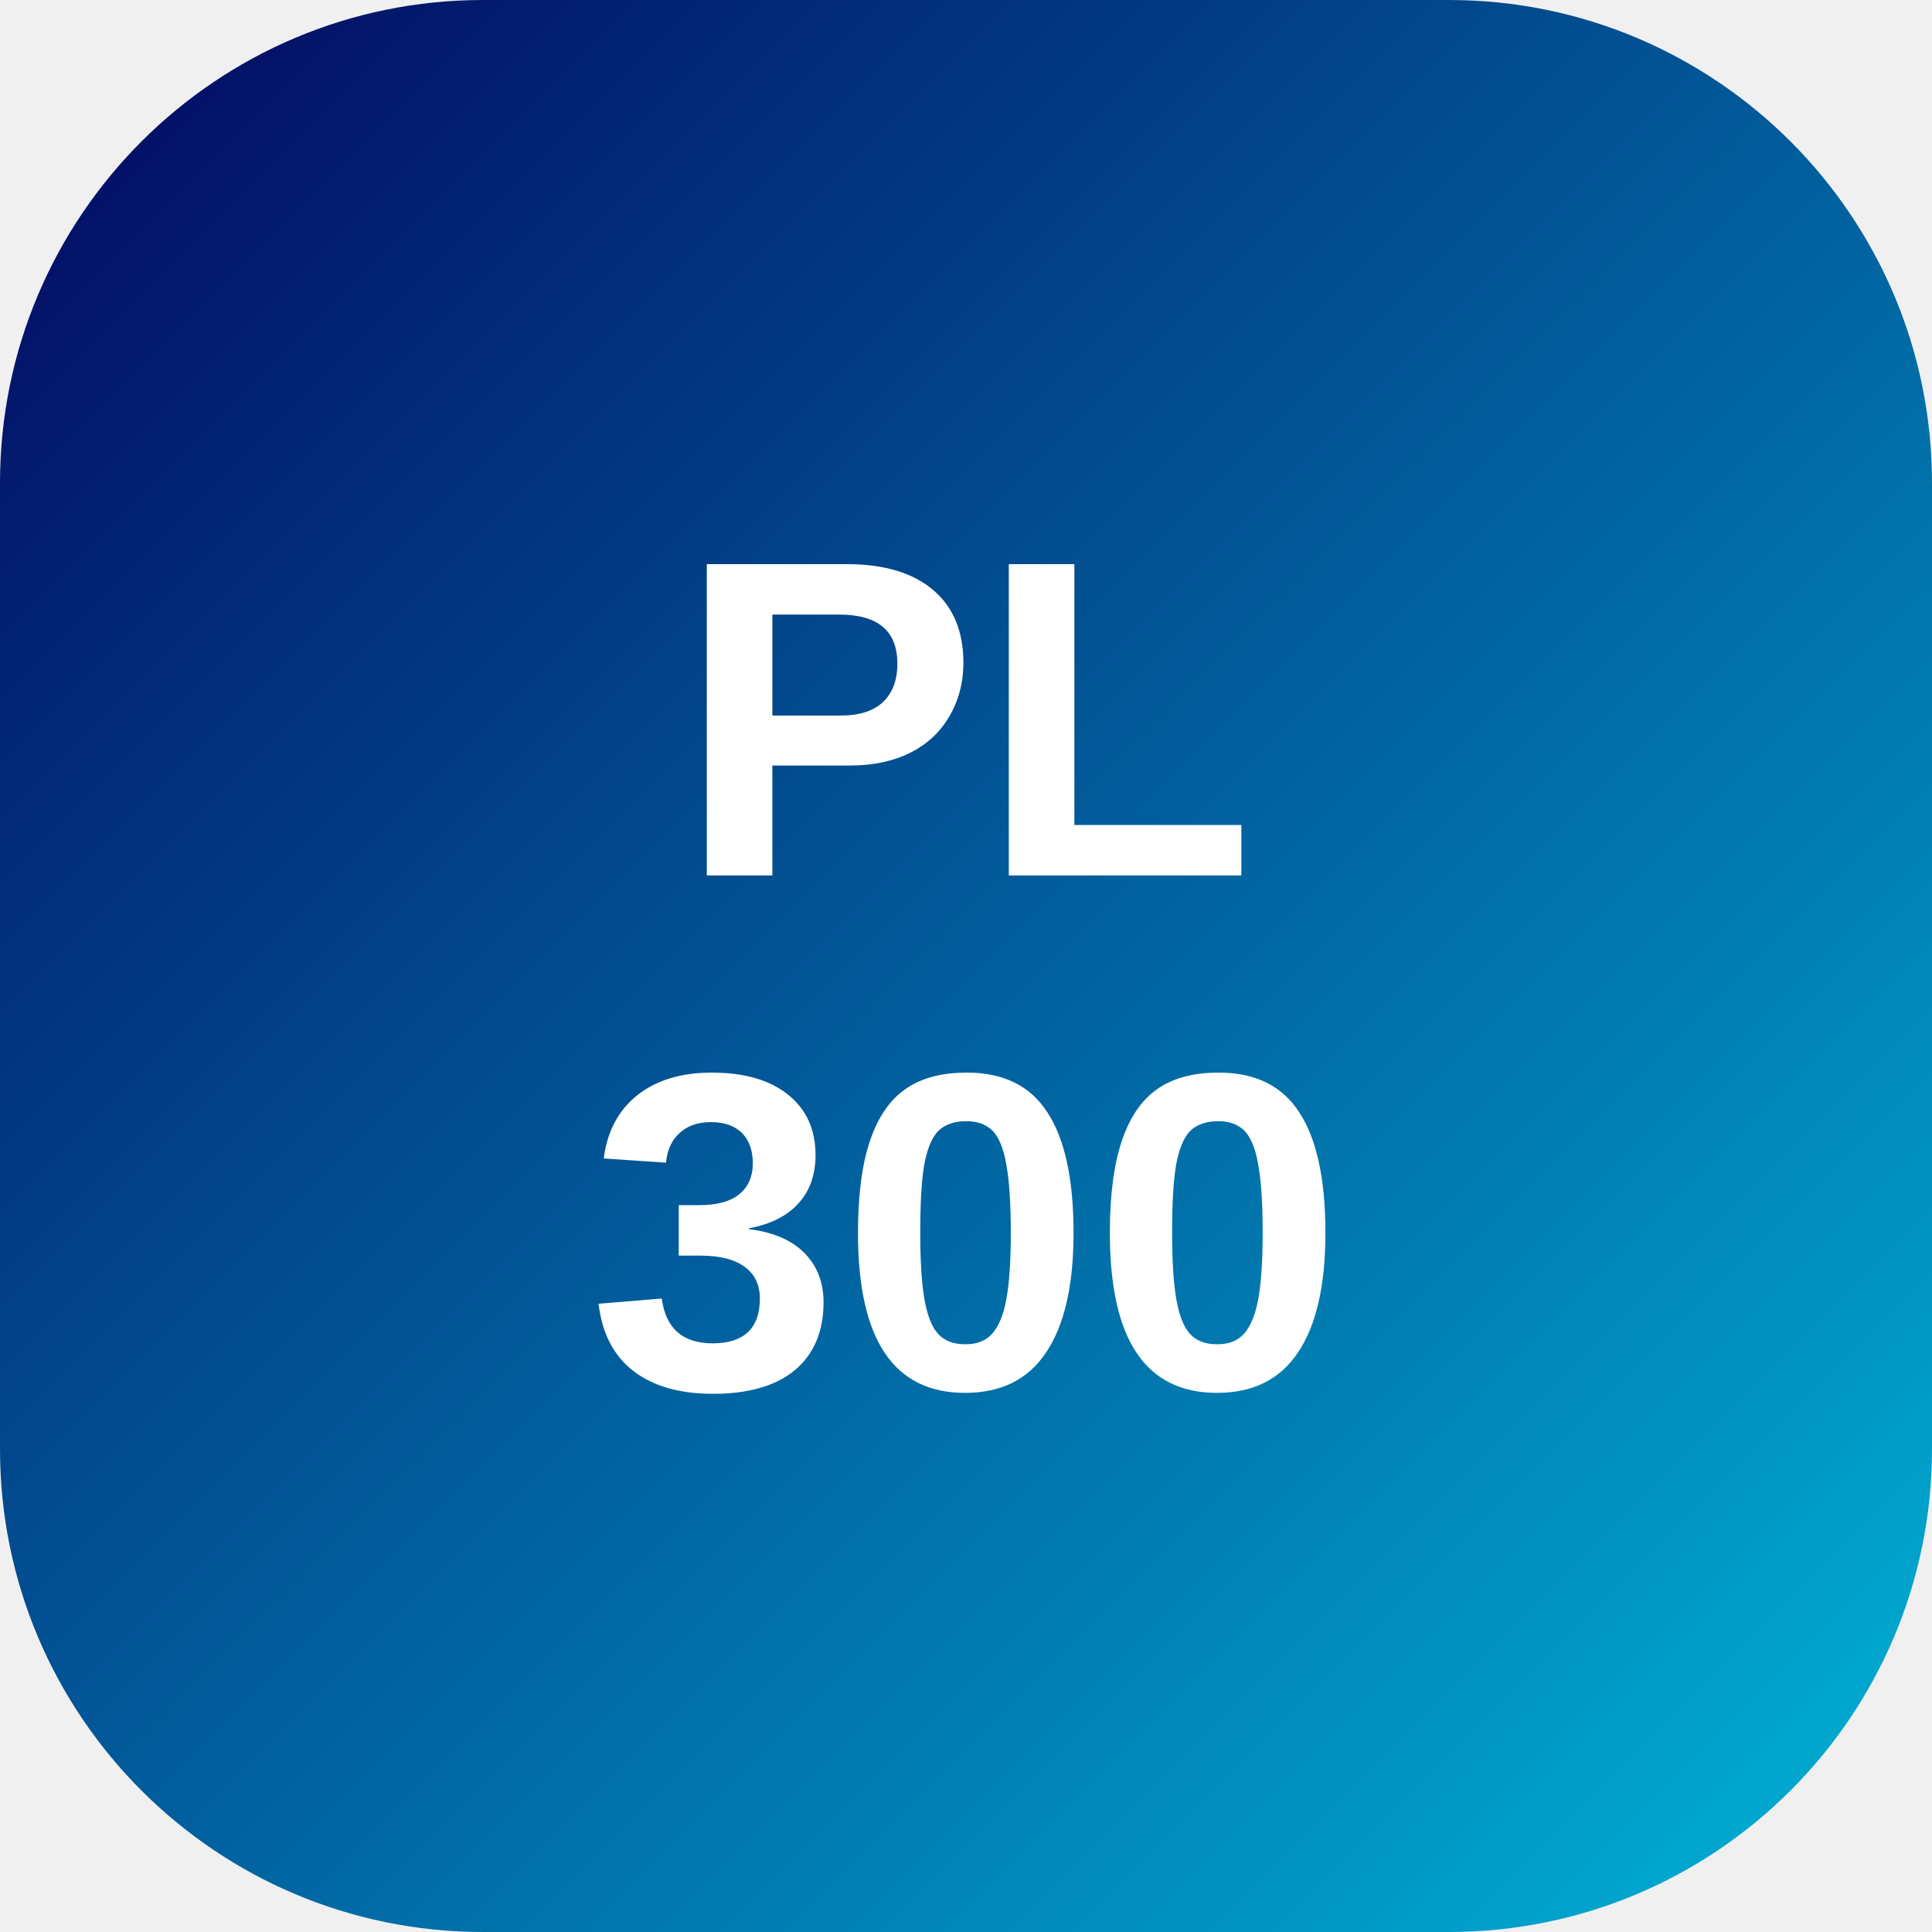
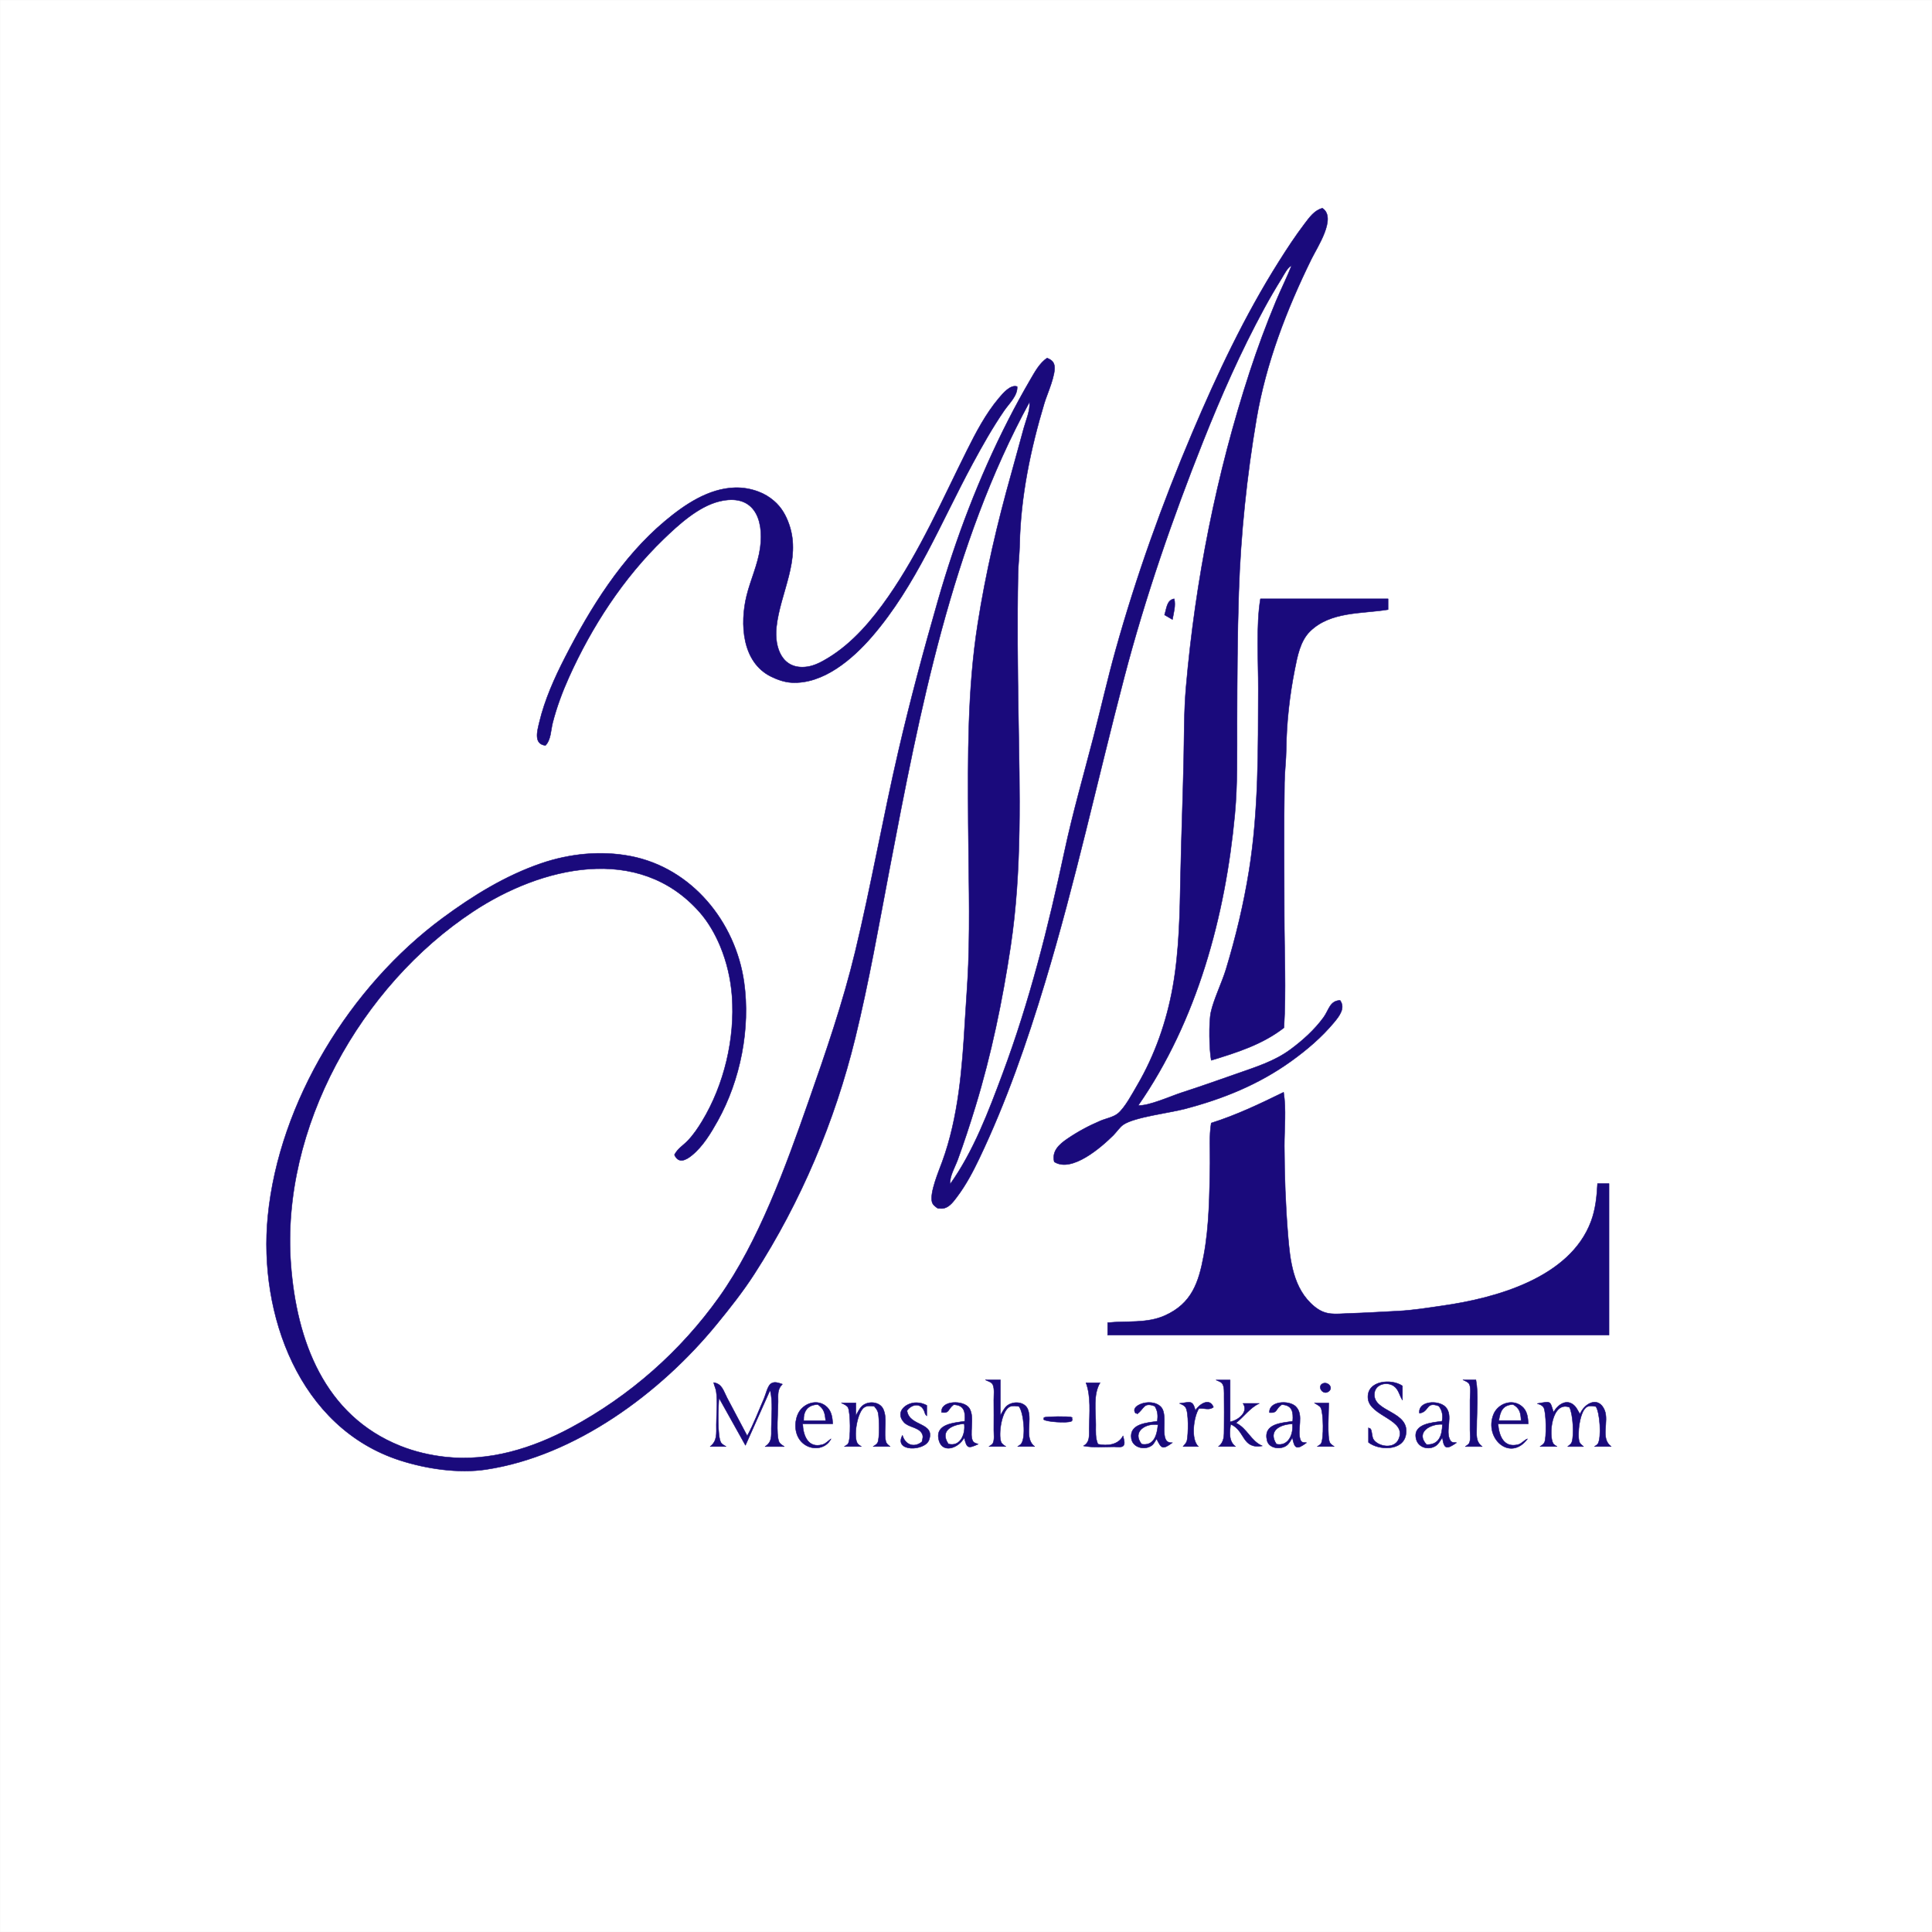
- <svg xmlns="http://www.w3.org/2000/svg" viewBox="0 0 64 64">
-   <defs>
-     <linearGradient id="g" x1="0" y1="0" x2="1" y2="1">
-       <stop stop-color="#03045e" />
-       <stop offset="1" stop-color="#00b4d8" />
-     </linearGradient>
-   </defs>
-   <rect width="64" height="64" rx="16" fill="url(#g)" />
-   <text x="32" y="29" text-anchor="middle" font-family="Arial,sans-serif" font-size="15" font-weight="700" fill="white">PL</text>
-   <text x="32" y="46" text-anchor="middle" font-family="Arial,sans-serif" font-size="15" font-weight="700" fill="white">300</text>
+ <svg xmlns="http://www.w3.org/2000/svg" viewBox="0 0 1095 1095" width="1095" height="1095">
+   <path d="M0.25 0.25C365.08 0.25 729.92 0.25 1094.75 0.25C1094.75 365.08 1094.75 729.92 1094.75 1094.75C729.92 1094.75 365.08 1094.75 0.25 1094.75C0.25 729.92 0.25 365.08 0.25 0.25ZM749.5 118.01C745.03 119.12 742.11 123.25 739.38 126.85C734.13 133.77 729.43 140.95 724.8 148.3C705.4 179.07 689.94 211.85 675.75 245.28C658.74 285.37 643.93 326.71 632.24 368.63C627.74 384.79 624.04 401.17 619.84 417.41C614.23 439.11 607.98 460.73 603.29 482.67C594.15 525.45 583.54 567.55 568.21 608.67C560.3 629.88 551.75 652.58 538.5 671.14C538.1 666.7 541.21 661.67 542.79 657.36C546.42 647.45 549.69 637.42 552.78 627.34C561.86 597.68 568.17 567.09 572.78 536.44C579.35 492.72 577.88 448.63 577.19 404.5C576.77 378.17 576.48 351.83 577 325.5C577.11 319.81 577.8 314.18 577.92 308.5C578.46 281.49 584.15 254.24 591.92 228.45C593.48 223.26 598.73 211.91 597.53 206.9C596.98 204.61 595.4 203.78 593.5 202.93C589.22 205.66 586.4 211.01 583.86 215.35C579.53 222.78 575.41 230.34 571.49 238C554.8 270.68 541.77 305.02 531.64 340.23C523.49 368.56 515.87 396.95 509.21 425.64C500.44 463.42 493.77 501.64 484.71 539.33C477.75 568.26 467.99 596.53 458.15 624.61C445.43 660.93 429.98 703.74 407.62 735.14C385.69 765.94 356.93 791.22 323.64 809.13C301.97 820.79 277.42 828.5 252.53 825.77C243.8 824.81 235.11 822.79 226.94 819.53C183.71 802.28 168.07 759.71 164.85 716.5C159.11 639.35 204.46 558.7 268.16 516.64C306.73 491.17 361.94 477.81 396.51 516.99C401.45 522.59 405.36 529.44 408.22 536.32C411.91 545.2 414.17 554.91 414.88 564.5C416.65 588.53 410.45 614.76 397.95 635.42C395.63 639.26 393.01 643.13 389.91 646.39C387.2 649.24 384.12 650.91 382.26 654.5C384.55 659.71 388.74 657.62 392.25 654.73C398.39 649.71 402.95 642.12 406.77 635.27C419.66 612.15 425.41 582.85 421.7 556.61C416.87 522.49 392.04 491.91 357.38 485.24C340.56 482 322.87 483.81 306.75 489.32C286.45 496.26 267.98 507.68 250.83 520.35C198.56 558.95 158.11 624.57 151.8 689.49C146.44 744.63 169.4 809.25 226.75 827.72C241.63 832.51 259.88 835.23 275.46 832.88C326.01 825.25 374.25 789.59 406.11 750.67C413.67 741.44 421.07 732.1 427.54 722.06C453.9 681.19 473.15 635.54 484.71 588.34C492.47 556.67 498.06 524.55 504.16 492.55C521.15 403.42 539.5 308.41 583.5 227.86C583.95 232.67 581.55 237.93 580.25 242.64C577.86 251.26 575.56 259.94 573.14 268.56C565.23 296.67 558.67 324.73 554.15 353.53C548.27 390.95 548.56 428.69 548.77 466.5C548.93 493.11 549.81 519.91 548.82 546.5C548.43 557.16 547.53 567.84 546.92 578.5C545.37 605.28 543.27 633.12 534 658.49C532.1 663.7 526.81 676.1 528.26 681.29C528.72 682.95 530.2 683.91 531.5 684.85C532.84 684.89 533.96 685.11 535.28 684.74C538.45 683.87 540.72 680.57 542.57 678.12C547.54 671.5 551.49 664 555.05 656.55C570.36 624.46 582.05 590.69 592.31 556.73C609.56 499.66 622.15 441.31 637.25 383.68C649.11 338.43 664.54 293.82 681.81 250.34C692.03 224.62 703.21 199.27 716.43 174.93C719.57 169.13 722.9 163.45 726.38 157.85C727.96 155.31 729.59 151.69 732.05 150.5C729.37 157.32 726.01 163.92 723.18 170.7C717.71 183.82 712.74 197.22 708.32 210.74C689.44 268.56 677.48 328.95 672.2 389.5C671.01 403.17 671.19 416.78 670.89 430.5C670.4 452.5 669.54 474.5 669.09 496.5C668.67 517.57 668.4 538.6 664.71 559.33C661.25 578.74 654.56 598.01 644.56 615.06C641.86 619.65 637.62 627.76 633.58 631.09C631.05 633.18 626.77 633.94 623.74 635.23C617.13 638.03 610.84 641.4 604.92 645.45C600.26 648.63 596.02 652.46 597.52 658.5C607.4 664.85 624.12 650.28 630.97 643.48C632.86 641.6 634.6 638.82 636.79 637.35C643.09 633.15 662.89 630.74 671.18 628.58C693.06 622.89 713.45 614.65 731.87 601.39C740.71 595.03 749.04 587.94 756.03 579.56C759.03 575.97 762.7 571.35 759.5 566.96C753.62 567.26 753.25 572.38 750.12 576.67C745.01 583.66 738.27 589.74 731.32 594.86C722.39 601.43 712.07 604.65 701.74 608.28C691.08 612.01 680.47 615.78 669.72 619.25C663.6 621.23 650.83 626.99 645.13 626.5C678.53 578.46 694.52 519.03 699.87 461.5C701.47 444.24 701.08 426.83 701.12 409.5C701.19 384.84 701.29 360.15 702.11 335.5C703.2 302.75 706.67 269.73 712.13 237.52C717.5 205.86 729.17 175.54 743.3 146.77C746.59 140.07 757.73 123.41 749.5 118.01ZM576.5 219.1C572.77 217.76 568.42 222.93 566.12 225.66C558.64 234.56 553.12 245.11 547.95 255.47C534 283.41 521.41 312.33 503.54 338.06C494.32 351.32 483.33 364.42 469.37 372.9C465.74 375.11 461.74 377.29 457.47 377.89C443.37 379.86 438.82 367.16 440.06 355.5C442.16 335.82 454.19 317.35 447.27 297.29C445.47 292.07 442.89 287.52 438.66 283.89C435.97 281.58 433.12 279.88 429.8 278.64C425.58 277.06 421.07 276.26 416.55 276.39C401.48 276.83 387.99 286.02 376.84 295.36C352.43 315.82 334.58 344.58 320.19 372.68C314.25 384.28 308.71 396.63 305.69 409.33C304.53 414.22 302.29 421.72 309.15 422.5C312.3 419.24 312.15 413.94 313.23 409.69C315.47 400.93 318.73 392.16 322.44 383.91C335.44 355.06 353.25 327.64 376.09 305.58C384.58 297.38 395.83 287.08 407.63 284.18C426.9 279.45 433.14 293.68 430.85 310.47C429.55 319.97 425.44 328.42 423.17 337.62C419.29 353.38 420.42 375.31 437.03 383.47C440.55 385.2 444.57 386.62 448.5 386.86C466.52 387.95 483.2 373.58 494.27 360.75C519.3 331.71 533.22 296.12 551.28 262.74C556.82 252.49 562.56 242.3 569.16 232.69C571.96 228.62 576.83 224.25 576.5 219.1ZM665.5 339.38C661.25 340.12 661.25 344.76 660.02 348.5C661.51 349.37 663.01 350.25 664.5 351.12C665.19 347.28 666.45 343.21 665.5 339.38ZM786.73 339.39C762.62 339.39 738.5 339.39 714.38 339.39C711.86 354.27 713.22 375.03 713.16 390.5C713.04 425.07 713.4 459.32 707.91 493.49C704.88 512.35 700.4 531.08 694.84 549.39C692.56 556.89 687.82 566.55 686.29 573.72C685.05 579.5 685.35 595.16 686.5 600.96C701.08 596.53 715.56 591.95 727.71 582.5C729 561.31 727.9 539.73 727.9 518.5C727.9 493.51 727.61 468.49 728.01 443.5C728.11 437.14 728.93 430.86 729 424.5C729.18 409.49 730.91 394.17 733.83 379.46C735.27 372.19 736.88 363.37 742.41 357.9C754.07 346.38 771.98 347.95 786.73 345.5C786.73 343.46 786.73 341.42 786.73 339.39ZM727.5 619.06C713.98 625.66 700.9 631.94 686.48 636.5C685.23 643.93 685.93 651.93 685.8 659.5C685.5 676.78 685.41 694.67 682.23 711.62C679.37 726.92 675.48 738.78 660.19 745.63C649.94 750.21 638.62 748.52 627.78 749.65C627.78 752 627.78 754.34 627.78 756.69C722.5 756.69 817.22 756.69 911.94 756.69C911.94 728.06 911.94 699.44 911.94 670.82C909.77 670.82 907.6 670.82 905.43 670.82C905.02 678.21 904.34 685.29 901.74 692.27C889.82 724.28 847.66 735.79 817.5 740.06C809.21 741.24 800.91 742.63 792.5 743.05C783.16 743.52 773.85 744.11 764.5 744.4C756.59 744.65 751.51 745.82 745 740.51C732.75 730.49 731.12 714.17 729.94 699.5C728.6 682.87 727.98 666.22 727.93 649.5C727.9 639.61 729.08 628.78 727.5 619.06ZM558.5 782.03C559.51 782.75 561.97 783.16 562.69 784.76C563.78 787.18 563.23 790.9 563.26 793.5C563.31 799.16 563.31 804.84 563.27 810.5C563.25 812.67 563.8 816.24 562.64 818.18C562.26 818.82 560.95 819.49 560.5 819.85C563.7 819.85 566.89 819.85 570.09 819.85C569.02 819.08 567.85 818.51 567.36 817.22C565.77 813.05 567.62 798.91 572.66 797.14C574.31 796.56 575.84 796.93 577.5 797.09C580.24 800.54 581.52 814.65 578.81 818.28C578.3 818.96 577.45 819.33 576.78 819.85C579.99 819.85 583.21 819.85 586.42 819.85C580.32 815.31 585.12 805.3 582.58 798.84C580.63 793.88 573.11 793.94 569.98 797.48C568.77 798.85 567.89 800.75 566.98 802.23C566.98 795.5 566.98 788.76 566.98 782.03C564.15 782.03 561.33 782.03 558.5 782.03ZM697.21 782.14C694.55 782.14 691.88 782.14 689.21 782.14C690.09 782.56 691.86 783.14 692.54 783.92C694.07 785.67 693.75 789.39 693.78 791.5C693.86 797.5 693.82 803.5 693.78 809.5C693.75 813.66 693.99 817.23 690.56 819.85C693.79 819.85 697.02 819.85 700.25 819.85C696.33 816.87 696.9 811.8 697.5 807.21C705.95 810.84 703.74 821.46 715.44 819.5C708.97 816.79 706.92 809.57 700.53 806.5C705.11 802.88 708.37 797.93 713.73 795.41C710.65 795.41 707.58 795.41 704.5 795.41C707.81 800.3 701.74 805.01 697.21 805.84C697.21 797.94 697.21 790.04 697.21 782.14ZM836.5 782.05C834.05 782.05 831.6 782.05 829.15 782.05C830.27 782.63 832.29 783.32 832.84 784.65C833.82 787.05 833.15 790.95 833.15 793.5C833.16 799.17 833.18 804.83 833.15 810.5C833.13 812.66 833.73 816.21 832.59 818.14C832.22 818.75 830.88 819.52 830.5 819.86C833.69 819.86 836.88 819.86 840.08 819.86C836.16 816.97 836.96 813.06 836.96 808.5C836.96 799.94 838.06 790.4 836.5 782.05ZM794.86 785.5C788.8 781.22 774.61 782.3 775.32 792.41C776.08 803 798.29 804.41 792.53 816.07C789.93 821.31 781.4 820.02 778.53 815.96C777.38 814.32 777.77 810.93 776.7 809.76C776.43 809.46 775.83 809.55 775.62 809.2C775.62 811.97 775.62 814.73 775.62 817.5C781.24 821.99 794.92 822.57 796.76 813.4C799.58 799.41 777.62 800.62 779.01 789.52C779.66 784.37 786.13 782.96 789.93 785.55C792.77 787.48 793.12 790.9 794.86 793.5C794.86 790.83 794.86 788.17 794.86 785.5ZM404.5 783.6C404.75 785.22 405.64 786.74 405.91 788.53C406.85 794.57 406.01 801.38 406.01 807.5C406 812.67 406.58 816.64 402.5 819.84C405.5 819.84 408.5 819.84 411.5 819.84C410.8 819.35 409.35 818.7 408.71 817.76C406.38 814.35 407.11 796.8 407.5 792.29C412.5 801.24 417.5 810.2 422.5 819.16C427.17 808.72 431.83 798.28 436.5 787.84C438.16 794.55 437.21 802.53 437.16 809.5C437.13 814.07 437.65 817.25 433.62 819.87C437.25 819.87 440.87 819.87 444.5 819.87C443.63 819.2 442.04 818.46 441.48 817.07C439.81 812.94 440.99 799.59 441 794.5C441.01 790.49 440.51 787.38 443.45 784.5C441.39 783.86 438.94 782.74 436.85 784.27C435.05 785.59 433.95 790.49 433.06 792.54C429.96 799.62 427.22 807.05 423.5 813.82C419.68 806.68 415.9 799.52 412.14 792.36C410.01 788.3 409.3 784.34 404.5 783.6ZM615.5 783.7C618.41 791.44 617.46 801.06 617.33 809.5C617.27 813.54 617.89 817.38 614.07 819.5C619.68 820.59 625.78 820 631.5 820C632.91 820 635.87 820.59 636.82 819.28C637.81 817.92 636.78 815.2 636.5 813.8C633.9 818.95 627.49 819.67 622.27 818.5C620.74 814.97 621.06 811.32 621.06 807.5C621.06 799.76 619.51 790.24 623.5 783.7C620.83 783.7 618.17 783.7 615.5 783.7ZM749.7 784.15C746.25 785.7 749.78 791.15 753.08 788.6C755.92 786.42 752.53 782.89 749.7 784.15ZM471.98 806.95C471.77 803.62 471.37 800.16 468.87 797.63C463.56 792.26 454.83 795.3 452.15 801.65C450.03 806.66 450.41 813.17 454.29 817.23C459.11 822.29 467.81 821.86 471 815.5C469.58 816.39 468.13 818.17 466.27 818.71C457.93 821.13 455.19 813.56 454.94 806.95C460.62 806.95 466.3 806.95 471.98 806.95ZM485.08 795.12C482.34 795.12 479.61 795.12 476.87 795.12C477.98 795.75 480.07 796.51 480.67 797.77C482.01 800.55 482.3 815.62 480.69 818.23C480.26 818.93 479.19 819.37 478.55 819.85C481.77 819.85 484.99 819.85 488.21 819.85C487.54 819.34 486.66 818.96 486.14 818.29C483.38 814.77 485.87 799.82 490.02 797.52C491.83 796.52 493.55 796.89 495.5 797.05C496.43 798.19 497.35 799.22 497.7 800.72C498.33 803.45 498.69 815.59 497.34 817.8C496.77 818.73 495.73 819.23 494.87 819.85C498.08 819.85 501.29 819.85 504.49 819.85C502.65 818.38 502.1 817.93 501.79 815.5C501.11 810.12 502.89 803.91 500.66 798.79C498.69 794.25 491.82 793.81 488.51 797C487.03 798.44 486.11 800.57 485.08 802.31C485.08 799.91 485.08 797.52 485.08 795.12ZM525.27 796.5C523.3 795.54 521.76 795.03 519.5 794.98C513.44 794.84 507.01 800.34 512.37 806.14C514.96 808.95 520.32 808.88 522.36 812.14C523.52 813.99 522.94 815.32 522.5 817.21C517.93 820.83 513.02 818.79 511.49 813.5C506.33 823.08 524.29 822.53 526.55 816.1C530.13 805.93 515.26 808.7 514.07 799.5C516.21 796.3 521.17 794.75 523.47 799.02C524.59 801.08 523.76 801.01 525.27 802.5C525.27 800.5 525.27 798.5 525.27 796.5ZM554.42 818.5C553.48 818.1 552.15 817.9 551.53 816.99C549.04 813.31 552.72 803.29 549.38 798.13C546.29 793.34 532.88 793.6 533.68 800.5C538.33 801.11 536.99 798.78 540.5 796.14C546.48 796.35 547.18 800.1 546.8 805.5C540.74 806.49 529.62 806.92 532.15 816.36C534.19 823.98 543.35 820.81 546.5 814.81C547.98 820.74 548.44 821.2 554.42 818.5ZM664.5 817.65C655.98 818.48 662.76 802.58 658.03 797.46C655.23 794.43 650.02 794.32 646.41 795.81C644.74 796.5 642.14 798.05 643.22 800.33C644.07 802.12 643.31 799.81 644.5 801.4C648.63 798.44 648.07 794.51 654.5 796.99C656.25 799.86 656.3 802.2 655.96 805.5C650.32 806.4 639.84 806.79 641.23 815.38C642.07 820.62 648.91 822.09 652.77 819.26C654.03 818.34 654.72 816.78 655.5 815.49C658.22 820.84 658.73 821.94 664.5 817.65ZM668.5 795.4C669.74 795.97 671.06 796.39 671.93 797.62C673.82 800.29 673.5 813.05 672.76 816.37C672.41 817.92 671.48 818.67 670.51 819.84C673.42 819.84 676.32 819.84 679.23 819.84C674.8 815.87 676.45 803.18 679.5 798.29C682.59 797.95 685.31 799.53 687.74 797.5C685.51 791.98 679.85 795.77 677.5 799.32C675.9 793.22 674.4 794.78 668.5 795.4ZM740.5 817.7C740.33 817.43 737.92 818.11 737.18 816.37C734.73 810.66 739.38 801.94 734.34 797.11C730.51 793.44 719.06 794.03 719.5 800.62C724.41 800.95 722.64 798.59 726.5 796.1C732.4 796.43 733.07 800.17 732.67 805.5C726.26 806.57 715.85 806.81 718.13 816.44C719.21 820.97 725.59 821.68 728.95 819.45C730.59 818.37 731.51 816.45 732.5 814.83C733.69 821.18 734.96 821.82 740.5 817.7ZM753.11 795.18C750.4 795.18 747.69 795.18 744.98 795.18C746.03 795.87 747.93 796.71 748.57 797.86C750.11 800.58 750.38 815.65 748.71 818.22C748.27 818.9 747.21 819.37 746.58 819.85C749.79 819.85 753 819.85 756.2 819.85C755.26 819.15 754.36 818.72 753.74 817.69C752.13 814.99 753.11 799.22 753.11 795.18ZM825.5 817.7C825.22 817.35 822.99 818.12 822.01 816.46C818.72 810.92 824.07 802.19 819.18 797.33C815.15 793.33 803.6 793.99 804.5 800.97C810.25 800.24 807.99 794.05 815.5 796.92C817.47 799.56 817.9 802.29 817.3 805.5C811.71 806.3 800.42 806.92 802.66 815.7C803.9 820.57 809.84 822.11 813.87 819.37C815.43 818.31 816.39 816.29 817.5 814.81C818.44 821.55 820.01 821.5 825.5 817.7ZM866.19 806.96C865.95 803.21 865.61 799.55 862.47 797C856.95 792.52 848.81 795.57 846.4 801.82C841.18 815.38 856.02 828.63 865.74 815.5C863.78 816.19 862.54 818.22 860.34 818.76C852.11 820.77 849.56 813.57 849.05 806.96C854.76 806.96 860.48 806.96 866.19 806.96ZM880.5 800.44C878.39 793.8 879.3 794.16 871.28 795.5C872.7 796.01 874.02 796.34 874.88 797.68C876.39 800.03 876.64 815.35 875.28 817.69C874.68 818.72 873.78 819.15 872.84 819.85C876.05 819.85 879.26 819.85 882.46 819.85C881.85 819.37 880.77 818.89 880.35 818.21C877.62 813.77 879.34 793.92 889.5 797.57C891.48 801.03 892.26 813.55 890.84 817.39C890.41 818.55 889.41 819.07 888.51 819.86C891.5 819.86 894.5 819.86 897.5 819.86C896.91 819.29 895.58 818.4 895.19 817.35C893.77 813.53 895.25 799.07 899.73 797.23C901.4 796.54 902.82 796.98 904.5 797.18C906.79 800.52 907.74 814.63 905.68 818.23C905.3 818.9 904.3 819.36 903.72 819.84C906.87 819.84 910.03 819.84 913.18 819.84C906.8 815.2 912.13 805.66 909.39 799.15C906.07 791.27 898.17 795.01 895.5 801.43C894.49 800.01 893.8 798.2 892.58 796.92C888.13 792.26 882.83 796.09 880.5 800.44ZM463.5 796.05C467.06 798.38 467.59 801.08 467.94 805.18C463.79 805.18 459.65 805.18 455.5 805.18C455.31 799.62 457.87 796.22 463.5 796.05ZM857.5 796C861.4 798.12 861.92 800.86 862.11 805.12C857.9 805.12 853.7 805.12 849.5 805.12C850.28 799.76 851.69 796.38 857.5 796ZM607.89 804.5C606.61 803.18 608.78 804.22 607.25 803.24C606.36 802.67 592.67 802.78 591.86 803.38C590.79 804.17 592.29 803.46 591.45 804.5C593.02 805.93 605.06 806.64 607.17 805.55C608.53 804.84 606.63 805.54 607.89 804.5ZM546.5 806.93C547.32 812.57 544.35 820.24 537.5 818.37C532.37 810.68 539.98 807.36 546.5 806.93ZM656.3 807.5C655.78 813.32 654.03 819.69 647.06 818.5C641.36 811.29 649.56 806.43 656.3 807.5ZM732.5 807.02C733.16 812.81 730.26 819.9 723.45 818.5C718.39 810.74 725.72 807.23 732.5 807.02ZM817.5 807.29C817.33 813.61 815.6 819.01 808.5 818.73C802.05 811.66 810.92 806.83 817.5 807.29Z" fill="#ffffff" fill-rule="evenodd" stroke="#ffffff" stroke-width="0.25" stroke-linejoin="round" />
+   <path d="M749.5 118.01C757.73 123.41 746.59 140.07 743.3 146.77C729.17 175.54 717.5 205.86 712.13 237.52C706.67 269.73 703.2 302.75 702.11 335.5C701.29 360.15 701.19 384.84 701.12 409.5C701.08 426.83 701.47 444.24 699.87 461.5C694.52 519.03 678.53 578.46 645.13 626.5C650.83 626.99 663.6 621.23 669.72 619.25C680.47 615.78 691.08 612.01 701.74 608.28C712.07 604.65 722.39 601.43 731.32 594.86C738.27 589.74 745.01 583.66 750.12 576.67C753.25 572.38 753.62 567.26 759.5 566.96C762.7 571.35 759.03 575.97 756.03 579.56C749.04 587.94 740.71 595.03 731.87 601.39C713.45 614.65 693.06 622.89 671.18 628.58C662.89 630.74 643.09 633.15 636.79 637.35C634.6 638.82 632.86 641.6 630.97 643.48C624.12 650.28 607.4 664.85 597.52 658.5C596.02 652.46 600.26 648.63 604.92 645.45C610.84 641.4 617.13 638.03 623.74 635.23C626.77 633.94 631.05 633.18 633.58 631.09C637.62 627.76 641.86 619.65 644.56 615.06C654.56 598.01 661.25 578.74 664.71 559.33C668.4 538.6 668.67 517.57 669.09 496.5C669.54 474.5 670.4 452.5 670.89 430.5C671.19 416.78 671.01 403.17 672.2 389.5C677.48 328.95 689.44 268.56 708.32 210.74C712.74 197.22 717.71 183.82 723.18 170.7C726.01 163.92 729.37 157.32 732.05 150.5C729.59 151.69 727.96 155.31 726.38 157.85C722.9 163.45 719.57 169.13 716.43 174.93C703.21 199.27 692.03 224.62 681.81 250.34C664.54 293.82 649.11 338.43 637.25 383.68C622.15 441.31 609.56 499.66 592.31 556.73C582.05 590.69 570.36 624.46 555.05 656.55C551.49 664 547.54 671.5 542.57 678.12C540.72 680.57 538.45 683.87 535.28 684.74C533.96 685.11 532.84 684.89 531.5 684.85C530.2 683.91 528.72 682.95 528.26 681.29C526.81 676.1 532.1 663.7 534 658.49C543.27 633.12 545.37 605.28 546.92 578.5C547.53 567.84 548.43 557.16 548.82 546.5C549.81 519.91 548.93 493.11 548.77 466.5C548.56 428.69 548.27 390.95 554.15 353.53C558.67 324.73 565.23 296.67 573.14 268.56C575.56 259.94 577.86 251.26 580.25 242.64C581.55 237.93 583.95 232.67 583.5 227.86C539.5 308.41 521.15 403.42 504.16 492.55C498.06 524.55 492.47 556.67 484.71 588.34C473.15 635.54 453.9 681.19 427.54 722.06C421.07 732.1 413.67 741.44 406.11 750.67C374.25 789.59 326.01 825.25 275.46 832.88C259.88 835.23 241.63 832.51 226.75 827.72C169.4 809.25 146.44 744.63 151.8 689.49C158.11 624.57 198.56 558.95 250.83 520.35C267.98 507.68 286.45 496.26 306.75 489.32C322.87 483.81 340.56 482 357.38 485.24C392.04 491.91 416.87 522.49 421.7 556.61C425.41 582.85 419.66 612.15 406.77 635.27C402.95 642.12 398.39 649.71 392.25 654.73C388.74 657.62 384.55 659.71 382.26 654.5C384.12 650.91 387.2 649.24 389.91 646.39C393.01 643.13 395.63 639.26 397.95 635.42C410.45 614.76 416.65 588.53 414.88 564.5C414.17 554.91 411.91 545.2 408.22 536.32C405.36 529.44 401.45 522.59 396.51 516.99C361.94 477.81 306.73 491.17 268.16 516.64C204.46 558.7 159.11 639.35 164.85 716.5C168.07 759.71 183.71 802.28 226.94 819.53C235.11 822.79 243.8 824.81 252.53 825.77C277.42 828.5 301.97 820.79 323.64 809.13C356.93 791.22 385.69 765.94 407.62 735.14C429.98 703.74 445.43 660.93 458.15 624.61C467.99 596.53 477.75 568.26 484.71 539.33C493.77 501.64 500.44 463.42 509.21 425.64C515.87 396.95 523.49 368.56 531.64 340.23C541.77 305.02 554.8 270.68 571.49 238C575.41 230.34 579.53 222.78 583.86 215.35C586.4 211.01 589.22 205.66 593.5 202.93C595.4 203.78 596.98 204.61 597.53 206.9C598.73 211.91 593.48 223.26 591.92 228.45C584.15 254.24 578.46 281.49 577.92 308.5C577.8 314.18 577.11 319.81 577 325.5C576.48 351.83 576.77 378.17 577.19 404.5C577.88 448.63 579.35 492.72 572.78 536.44C568.17 567.09 561.86 597.68 552.78 627.34C549.69 637.42 546.42 647.45 542.79 657.36C541.21 661.67 538.1 666.7 538.5 671.14C551.75 652.58 560.3 629.88 568.21 608.67C583.54 567.55 594.15 525.45 603.29 482.67C607.98 460.73 614.23 439.11 619.84 417.41C624.04 401.17 627.74 384.79 632.24 368.63C643.93 326.71 658.74 285.37 675.75 245.28C689.94 211.85 705.4 179.07 724.8 148.3C729.43 140.95 734.13 133.77 739.38 126.85C742.11 123.25 745.03 119.12 749.5 118.01ZM576.5 219.1C576.83 224.25 571.96 228.62 569.16 232.69C562.56 242.3 556.82 252.49 551.28 262.74C533.22 296.12 519.3 331.71 494.27 360.75C483.2 373.58 466.52 387.95 448.5 386.86C444.57 386.62 440.55 385.2 437.03 383.47C420.42 375.31 419.29 353.38 423.17 337.62C425.44 328.42 429.55 319.97 430.85 310.47C433.14 293.68 426.9 279.45 407.63 284.18C395.83 287.08 384.58 297.38 376.09 305.58C353.25 327.64 335.44 355.06 322.44 383.91C318.73 392.16 315.47 400.93 313.23 409.69C312.15 413.94 312.3 419.24 309.15 422.5C302.29 421.72 304.53 414.22 305.69 409.33C308.71 396.63 314.25 384.28 320.19 372.68C334.58 344.58 352.43 315.82 376.84 295.36C387.99 286.02 401.48 276.83 416.55 276.39C421.07 276.26 425.58 277.06 429.8 278.64C433.12 279.88 435.97 281.58 438.66 283.89C442.89 287.52 445.47 292.07 447.27 297.29C454.19 317.35 442.16 335.82 440.06 355.5C438.82 367.16 443.37 379.86 457.47 377.89C461.74 377.29 465.74 375.11 469.37 372.9C483.33 364.42 494.32 351.32 503.54 338.06C521.41 312.33 534 283.41 547.95 255.47C553.12 245.11 558.64 234.56 566.12 225.66C568.42 222.93 572.77 217.76 576.5 219.1ZM665.5 339.38C666.45 343.21 665.19 347.28 664.5 351.12C663.01 350.25 661.51 349.37 660.02 348.5C661.25 344.76 661.25 340.12 665.5 339.38ZM786.73 339.39C786.73 341.42 786.73 343.46 786.73 345.5C771.98 347.95 754.07 346.38 742.41 357.9C736.88 363.37 735.27 372.19 733.83 379.46C730.91 394.17 729.18 409.49 729 424.5C728.93 430.86 728.11 437.14 728.01 443.5C727.61 468.49 727.9 493.51 727.9 518.5C727.9 539.73 729 561.31 727.71 582.5C715.56 591.95 701.08 596.53 686.5 600.96C685.35 595.16 685.05 579.5 686.29 573.72C687.82 566.55 692.56 556.89 694.84 549.39C700.4 531.08 704.88 512.35 707.91 493.49C713.4 459.32 713.04 425.07 713.16 390.5C713.22 375.03 711.86 354.27 714.38 339.39C738.5 339.39 762.62 339.39 786.73 339.39ZM727.5 619.06C729.08 628.78 727.9 639.61 727.93 649.5C727.98 666.22 728.6 682.87 729.94 699.5C731.12 714.17 732.75 730.49 745 740.51C751.51 745.82 756.59 744.65 764.5 744.4C773.85 744.11 783.16 743.52 792.5 743.05C800.91 742.63 809.21 741.24 817.5 740.06C847.66 735.79 889.82 724.28 901.74 692.27C904.34 685.29 905.02 678.21 905.43 670.82C907.6 670.82 909.77 670.82 911.94 670.82C911.94 699.44 911.94 728.06 911.94 756.69C817.22 756.69 722.5 756.69 627.78 756.69C627.78 754.34 627.78 752 627.78 749.65C638.62 748.52 649.94 750.21 660.19 745.63C675.48 738.78 679.37 726.92 682.23 711.62C685.41 694.67 685.5 676.78 685.8 659.5C685.93 651.93 685.23 643.93 686.48 636.5C700.9 631.94 713.98 625.66 727.5 619.06ZM558.5 782.03C561.33 782.03 564.15 782.03 566.98 782.03C566.98 788.76 566.98 795.5 566.98 802.23C567.89 800.75 568.77 798.85 569.98 797.48C573.11 793.94 580.63 793.88 582.58 798.84C585.12 805.3 580.32 815.31 586.42 819.85C583.21 819.85 579.99 819.85 576.78 819.85C577.45 819.33 578.3 818.96 578.81 818.28C581.52 814.65 580.24 800.54 577.5 797.09C575.84 796.93 574.31 796.56 572.66 797.14C567.62 798.91 565.77 813.05 567.36 817.22C567.85 818.51 569.02 819.08 570.09 819.85C566.89 819.85 563.7 819.85 560.5 819.85C560.95 819.49 562.26 818.82 562.64 818.18C563.8 816.24 563.25 812.67 563.27 810.5C563.31 804.84 563.31 799.16 563.26 793.5C563.23 790.9 563.78 787.18 562.69 784.76C561.97 783.16 559.51 782.75 558.5 782.03ZM697.21 782.14C697.21 790.04 697.21 797.94 697.21 805.84C701.74 805.01 707.81 800.3 704.5 795.41C707.58 795.41 710.65 795.41 713.73 795.41C708.37 797.93 705.11 802.88 700.53 806.5C706.92 809.57 708.97 816.79 715.44 819.5C703.74 821.46 705.95 810.84 697.5 807.21C696.9 811.8 696.33 816.87 700.25 819.85C697.02 819.85 693.79 819.85 690.56 819.85C693.99 817.23 693.75 813.66 693.78 809.5C693.82 803.5 693.86 797.5 693.78 791.5C693.75 789.39 694.07 785.67 692.54 783.92C691.86 783.14 690.09 782.56 689.21 782.14C691.88 782.14 694.55 782.14 697.21 782.14ZM836.5 782.05C838.06 790.4 836.96 799.94 836.96 808.5C836.96 813.06 836.16 816.97 840.08 819.86C836.88 819.86 833.69 819.86 830.5 819.86C830.88 819.52 832.22 818.75 832.59 818.14C833.73 816.21 833.13 812.66 833.15 810.5C833.18 804.83 833.16 799.17 833.15 793.5C833.15 790.95 833.82 787.05 832.84 784.65C832.29 783.32 830.27 782.63 829.15 782.05C831.6 782.05 834.05 782.05 836.5 782.05ZM794.86 785.5C794.86 788.17 794.86 790.83 794.86 793.5C793.12 790.9 792.77 787.48 789.93 785.55C786.13 782.96 779.66 784.37 779.01 789.52C777.62 800.62 799.58 799.41 796.76 813.4C794.92 822.57 781.24 821.99 775.62 817.5C775.62 814.73 775.62 811.97 775.62 809.2C775.83 809.55 776.43 809.46 776.7 809.76C777.77 810.93 777.38 814.32 778.53 815.96C781.4 820.02 789.93 821.31 792.53 816.07C798.29 804.41 776.08 803 775.32 792.41C774.61 782.3 788.8 781.22 794.86 785.5ZM404.5 783.6C409.3 784.34 410.01 788.3 412.14 792.36C415.9 799.52 419.68 806.68 423.5 813.82C427.22 807.05 429.96 799.62 433.06 792.54C433.95 790.49 435.05 785.59 436.85 784.27C438.94 782.74 441.39 783.86 443.45 784.5C440.51 787.38 441.01 790.49 441 794.5C440.99 799.59 439.81 812.94 441.48 817.07C442.04 818.46 443.63 819.2 444.5 819.87C440.87 819.87 437.25 819.87 433.62 819.87C437.65 817.25 437.13 814.07 437.16 809.5C437.21 802.53 438.16 794.55 436.5 787.84C431.83 798.28 427.17 808.72 422.5 819.16C417.5 810.2 412.5 801.24 407.5 792.29C407.11 796.8 406.38 814.35 408.71 817.76C409.35 818.7 410.8 819.35 411.5 819.84C408.5 819.84 405.5 819.84 402.5 819.84C406.58 816.64 406 812.67 406.01 807.5C406.01 801.38 406.85 794.57 405.91 788.53C405.64 786.74 404.75 785.22 404.5 783.6ZM615.5 783.7C618.17 783.7 620.83 783.7 623.5 783.7C619.51 790.24 621.06 799.76 621.06 807.5C621.06 811.32 620.74 814.97 622.27 818.5C627.49 819.67 633.9 818.95 636.5 813.8C636.78 815.2 637.81 817.92 636.82 819.28C635.87 820.59 632.91 820 631.5 820C625.78 820 619.68 820.59 614.07 819.5C617.89 817.38 617.27 813.54 617.33 809.5C617.46 801.06 618.41 791.44 615.5 783.7ZM749.7 784.15C752.53 782.89 755.92 786.42 753.08 788.6C749.78 791.15 746.25 785.7 749.7 784.15ZM471.98 806.95C466.3 806.95 460.62 806.95 454.94 806.95C455.19 813.56 457.93 821.13 466.27 818.71C468.13 818.17 469.58 816.39 471 815.5C467.81 821.86 459.11 822.29 454.29 817.23C450.41 813.17 450.03 806.66 452.15 801.65C454.83 795.3 463.56 792.26 468.87 797.63C471.37 800.16 471.77 803.62 471.98 806.95ZM485.08 795.12C485.08 797.52 485.08 799.91 485.08 802.31C486.11 800.57 487.03 798.44 488.51 797C491.82 793.81 498.69 794.25 500.66 798.79C502.89 803.91 501.11 810.12 501.79 815.5C502.1 817.93 502.65 818.38 504.49 819.85C501.29 819.85 498.08 819.85 494.87 819.85C495.73 819.23 496.77 818.73 497.34 817.8C498.69 815.59 498.33 803.45 497.7 800.72C497.35 799.22 496.43 798.19 495.5 797.05C493.55 796.89 491.83 796.52 490.02 797.52C485.87 799.82 483.38 814.77 486.14 818.29C486.66 818.96 487.54 819.34 488.21 819.85C484.99 819.85 481.77 819.85 478.55 819.85C479.19 819.37 480.26 818.93 480.69 818.23C482.3 815.62 482.01 800.55 480.67 797.77C480.07 796.51 477.98 795.75 476.87 795.12C479.61 795.12 482.34 795.12 485.08 795.12ZM525.27 796.5C525.27 798.5 525.27 800.5 525.27 802.5C523.76 801.01 524.59 801.08 523.47 799.02C521.17 794.75 516.21 796.3 514.07 799.5C515.26 808.7 530.13 805.93 526.55 816.1C524.29 822.53 506.33 823.08 511.49 813.5C513.02 818.79 517.93 820.83 522.5 817.21C522.94 815.32 523.52 813.99 522.36 812.14C520.32 808.88 514.96 808.95 512.37 806.14C507.01 800.34 513.44 794.84 519.5 794.98C521.76 795.03 523.3 795.54 525.27 796.5ZM554.42 818.5C548.44 821.2 547.98 820.74 546.5 814.81C543.35 820.81 534.19 823.98 532.15 816.36C529.62 806.92 540.74 806.49 546.8 805.5C547.18 800.1 546.48 796.35 540.5 796.14C536.99 798.78 538.33 801.11 533.68 800.5C532.88 793.6 546.29 793.34 549.38 798.13C552.72 803.29 549.04 813.31 551.53 816.99C552.15 817.9 553.48 818.1 554.42 818.5ZM664.5 817.65C658.73 821.94 658.22 820.84 655.5 815.49C654.72 816.78 654.03 818.34 652.77 819.26C648.91 822.09 642.07 820.62 641.23 815.38C639.84 806.79 650.32 806.4 655.96 805.5C656.3 802.2 656.25 799.86 654.5 796.99C648.07 794.51 648.63 798.44 644.5 801.4C643.31 799.81 644.07 802.12 643.22 800.33C642.14 798.05 644.74 796.5 646.41 795.81C650.02 794.32 655.23 794.43 658.03 797.46C662.76 802.58 655.98 818.48 664.5 817.65ZM668.5 795.4C674.4 794.78 675.9 793.22 677.5 799.32C679.85 795.77 685.51 791.98 687.74 797.5C685.31 799.53 682.59 797.95 679.5 798.29C676.45 803.18 674.8 815.87 679.23 819.84C676.32 819.84 673.42 819.84 670.51 819.84C671.48 818.67 672.41 817.92 672.76 816.37C673.5 813.05 673.82 800.29 671.93 797.62C671.06 796.39 669.74 795.97 668.5 795.4ZM740.5 817.7C734.96 821.82 733.69 821.18 732.5 814.83C731.51 816.45 730.59 818.37 728.95 819.45C725.59 821.68 719.21 820.97 718.13 816.44C715.85 806.81 726.26 806.57 732.67 805.5C733.07 800.17 732.4 796.43 726.5 796.1C722.64 798.59 724.41 800.95 719.5 800.62C719.06 794.03 730.51 793.44 734.34 797.11C739.38 801.94 734.73 810.66 737.18 816.37C737.92 818.11 740.33 817.43 740.5 817.7ZM753.11 795.18C753.11 799.22 752.13 814.99 753.74 817.69C754.36 818.72 755.26 819.15 756.2 819.85C753 819.85 749.79 819.85 746.58 819.85C747.21 819.37 748.27 818.9 748.71 818.22C750.38 815.65 750.11 800.58 748.57 797.86C747.93 796.71 746.03 795.87 744.98 795.18C747.69 795.18 750.4 795.18 753.11 795.18ZM825.5 817.7C820.01 821.5 818.44 821.55 817.5 814.81C816.39 816.29 815.43 818.31 813.87 819.37C809.84 822.11 803.9 820.57 802.66 815.7C800.42 806.92 811.71 806.3 817.3 805.5C817.9 802.29 817.47 799.56 815.5 796.92C807.99 794.05 810.25 800.24 804.5 800.97C803.6 793.99 815.15 793.33 819.18 797.33C824.07 802.19 818.72 810.92 822.01 816.46C822.99 818.12 825.22 817.35 825.5 817.7ZM866.19 806.96C860.48 806.96 854.76 806.96 849.05 806.96C849.56 813.57 852.11 820.77 860.34 818.76C862.54 818.22 863.78 816.19 865.74 815.5C856.02 828.63 841.18 815.38 846.4 801.82C848.81 795.57 856.95 792.52 862.47 797C865.61 799.55 865.95 803.21 866.19 806.96ZM880.5 800.44C882.83 796.09 888.13 792.26 892.58 796.92C893.8 798.2 894.49 800.01 895.5 801.43C898.17 795.01 906.07 791.27 909.39 799.15C912.13 805.66 906.8 815.2 913.18 819.84C910.03 819.84 906.87 819.84 903.72 819.84C904.3 819.36 905.3 818.9 905.68 818.23C907.74 814.63 906.79 800.52 904.5 797.18C902.82 796.98 901.4 796.54 899.73 797.23C895.25 799.07 893.77 813.53 895.19 817.35C895.58 818.4 896.91 819.29 897.5 819.86C894.5 819.86 891.5 819.86 888.51 819.86C889.41 819.07 890.41 818.55 890.84 817.39C892.26 813.55 891.48 801.03 889.5 797.57C879.34 793.92 877.62 813.77 880.35 818.21C880.77 818.89 881.85 819.37 882.46 819.85C879.26 819.85 876.05 819.85 872.84 819.85C873.78 819.15 874.68 818.72 875.28 817.69C876.64 815.35 876.39 800.03 874.88 797.68C874.02 796.34 872.7 796.01 871.28 795.5C879.3 794.16 878.39 793.8 880.5 800.44ZM463.5 796.05C457.87 796.22 455.31 799.62 455.5 805.18C459.65 805.18 463.79 805.18 467.94 805.18C467.59 801.08 467.06 798.38 463.5 796.05ZM857.5 796C851.69 796.38 850.28 799.76 849.5 805.12C853.7 805.12 857.9 805.12 862.11 805.12C861.92 800.86 861.4 798.12 857.5 796ZM607.89 804.5C606.63 805.54 608.53 804.84 607.17 805.55C605.06 806.64 593.02 805.93 591.45 804.5C592.29 803.46 590.79 804.17 591.86 803.38C592.67 802.78 606.36 802.67 607.25 803.24C608.78 804.22 606.61 803.18 607.89 804.5ZM546.5 806.93C539.98 807.36 532.37 810.68 537.5 818.37C544.35 820.24 547.32 812.57 546.5 806.93ZM656.3 807.5C649.56 806.43 641.36 811.29 647.06 818.5C654.03 819.69 655.78 813.32 656.3 807.5ZM732.5 807.02C725.72 807.23 718.39 810.74 723.45 818.5C730.26 819.9 733.16 812.81 732.5 807.02ZM817.5 807.29C810.92 806.83 802.05 811.66 808.5 818.73C815.6 819.01 817.33 813.61 817.5 807.29Z" fill="#1a0a7c" fill-rule="evenodd" stroke="#1a0a7c" stroke-width="0.25" stroke-linejoin="round" />
</svg>
